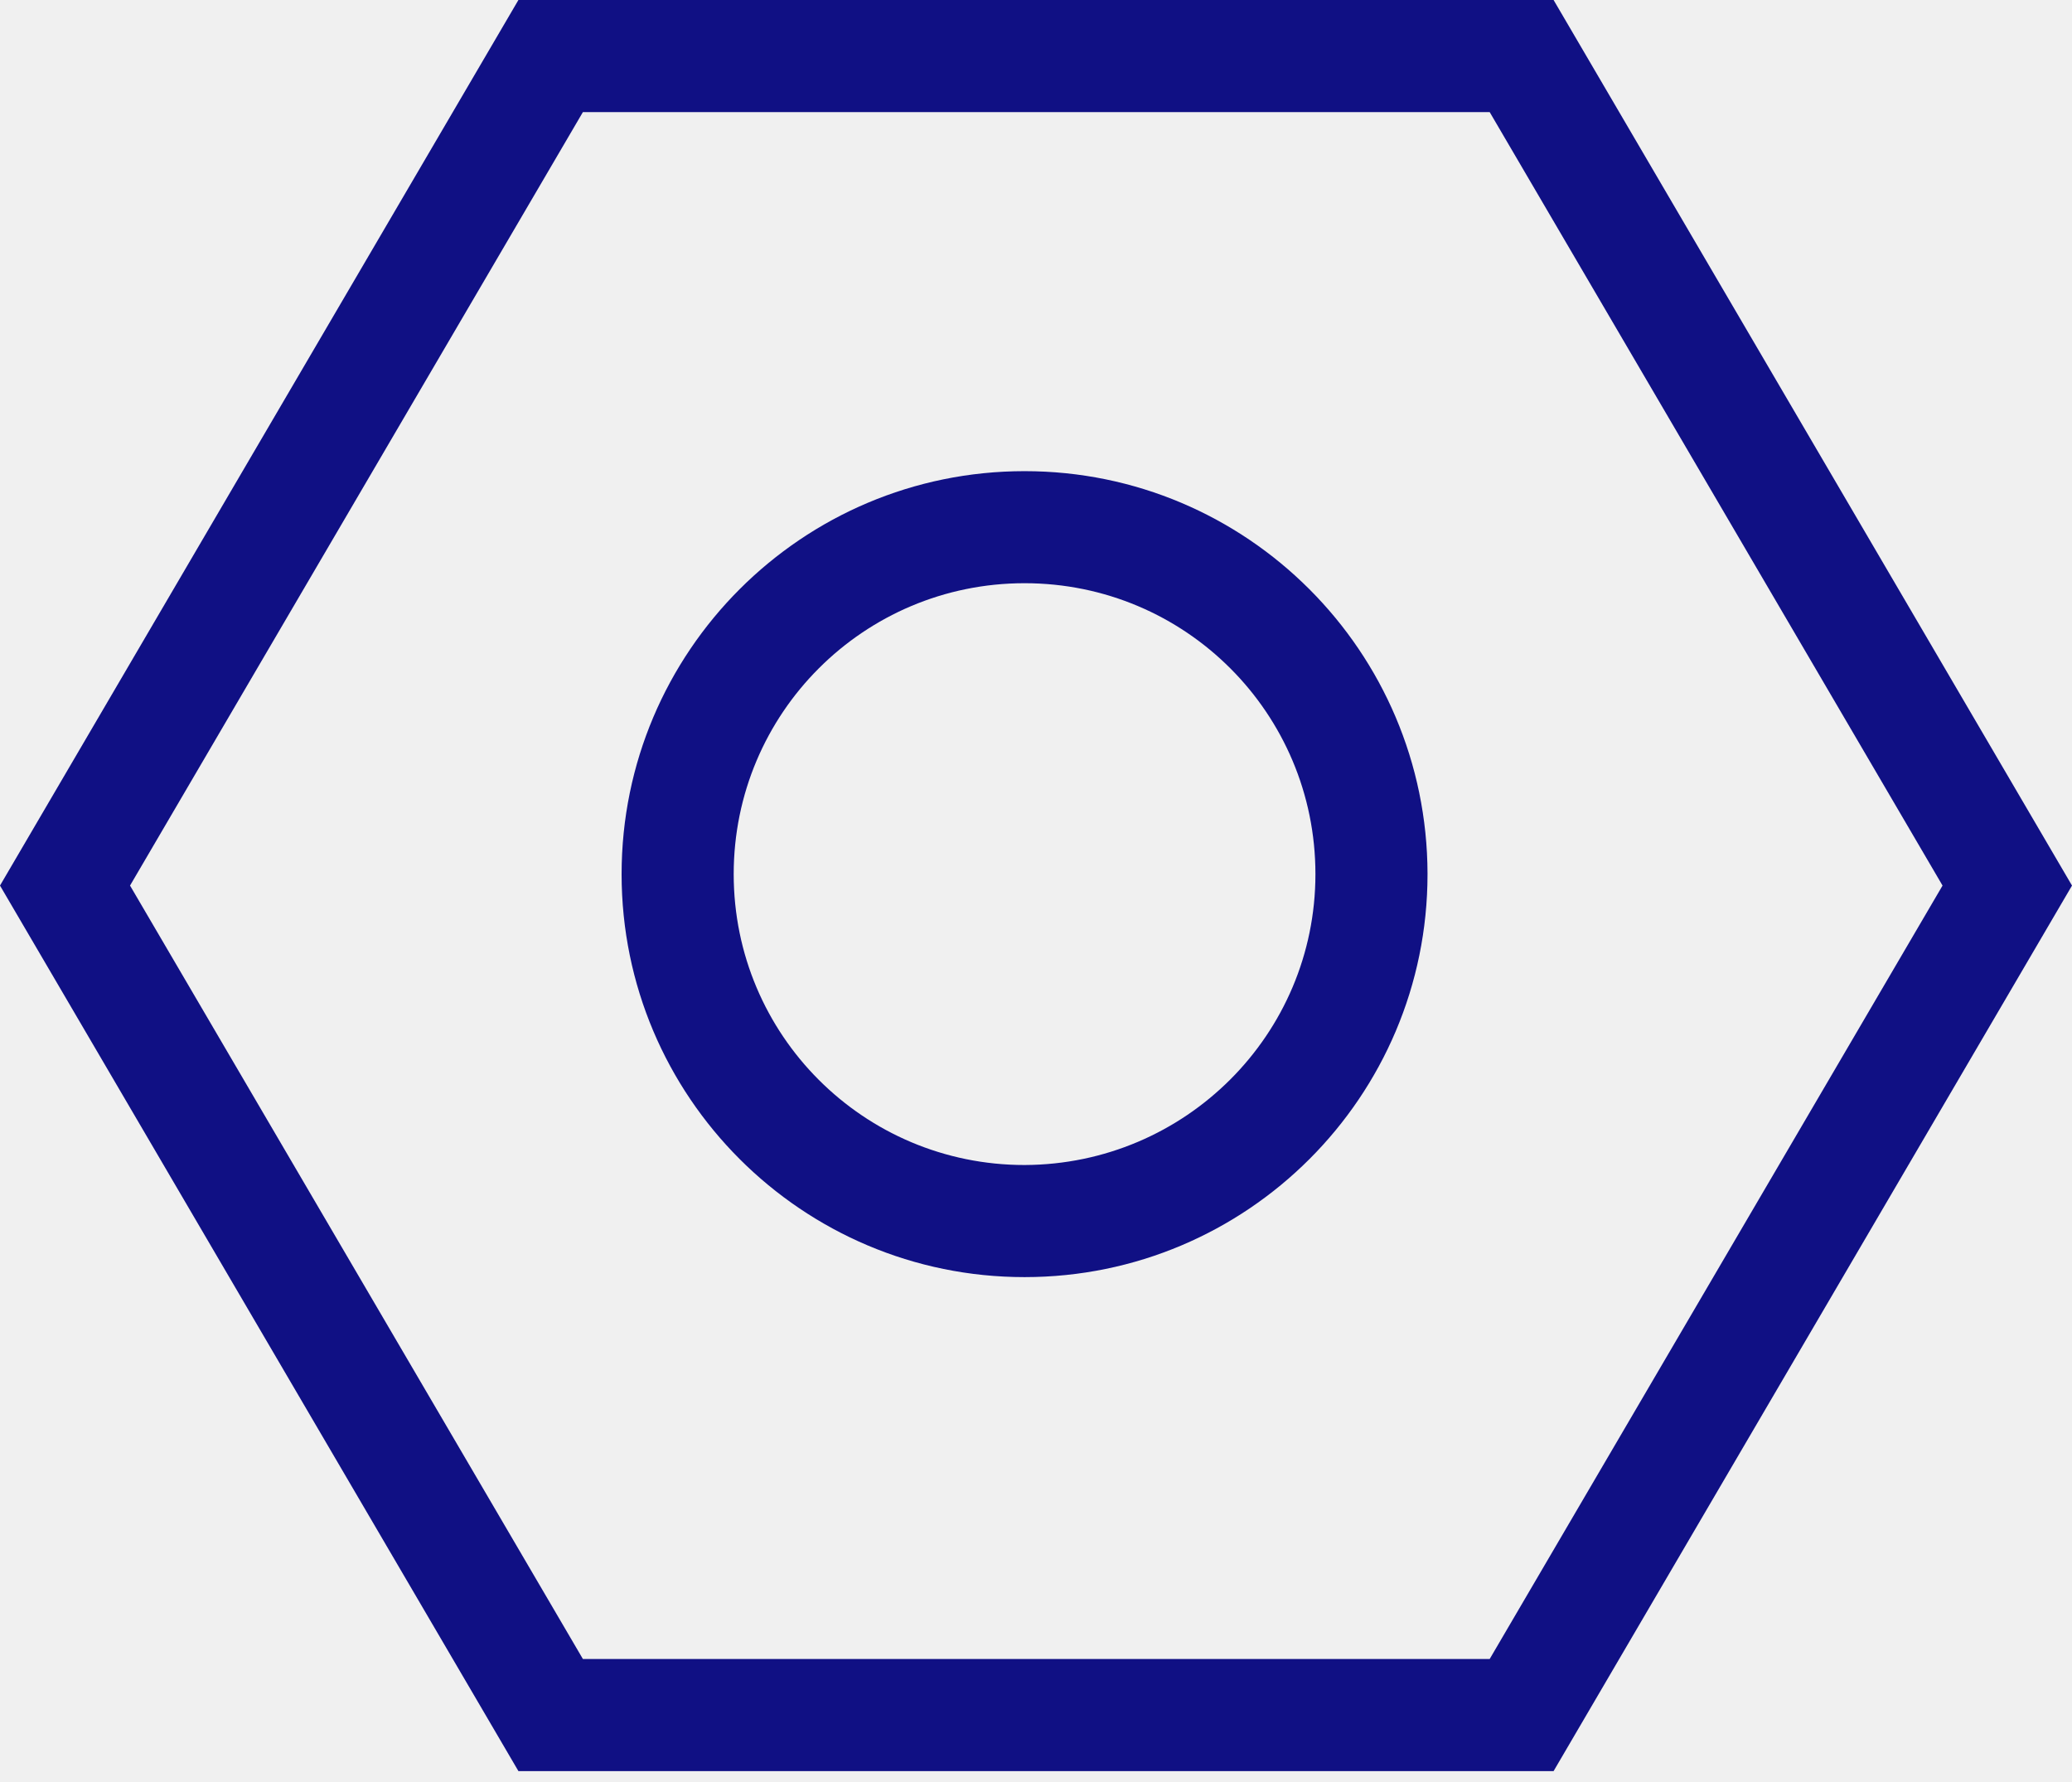
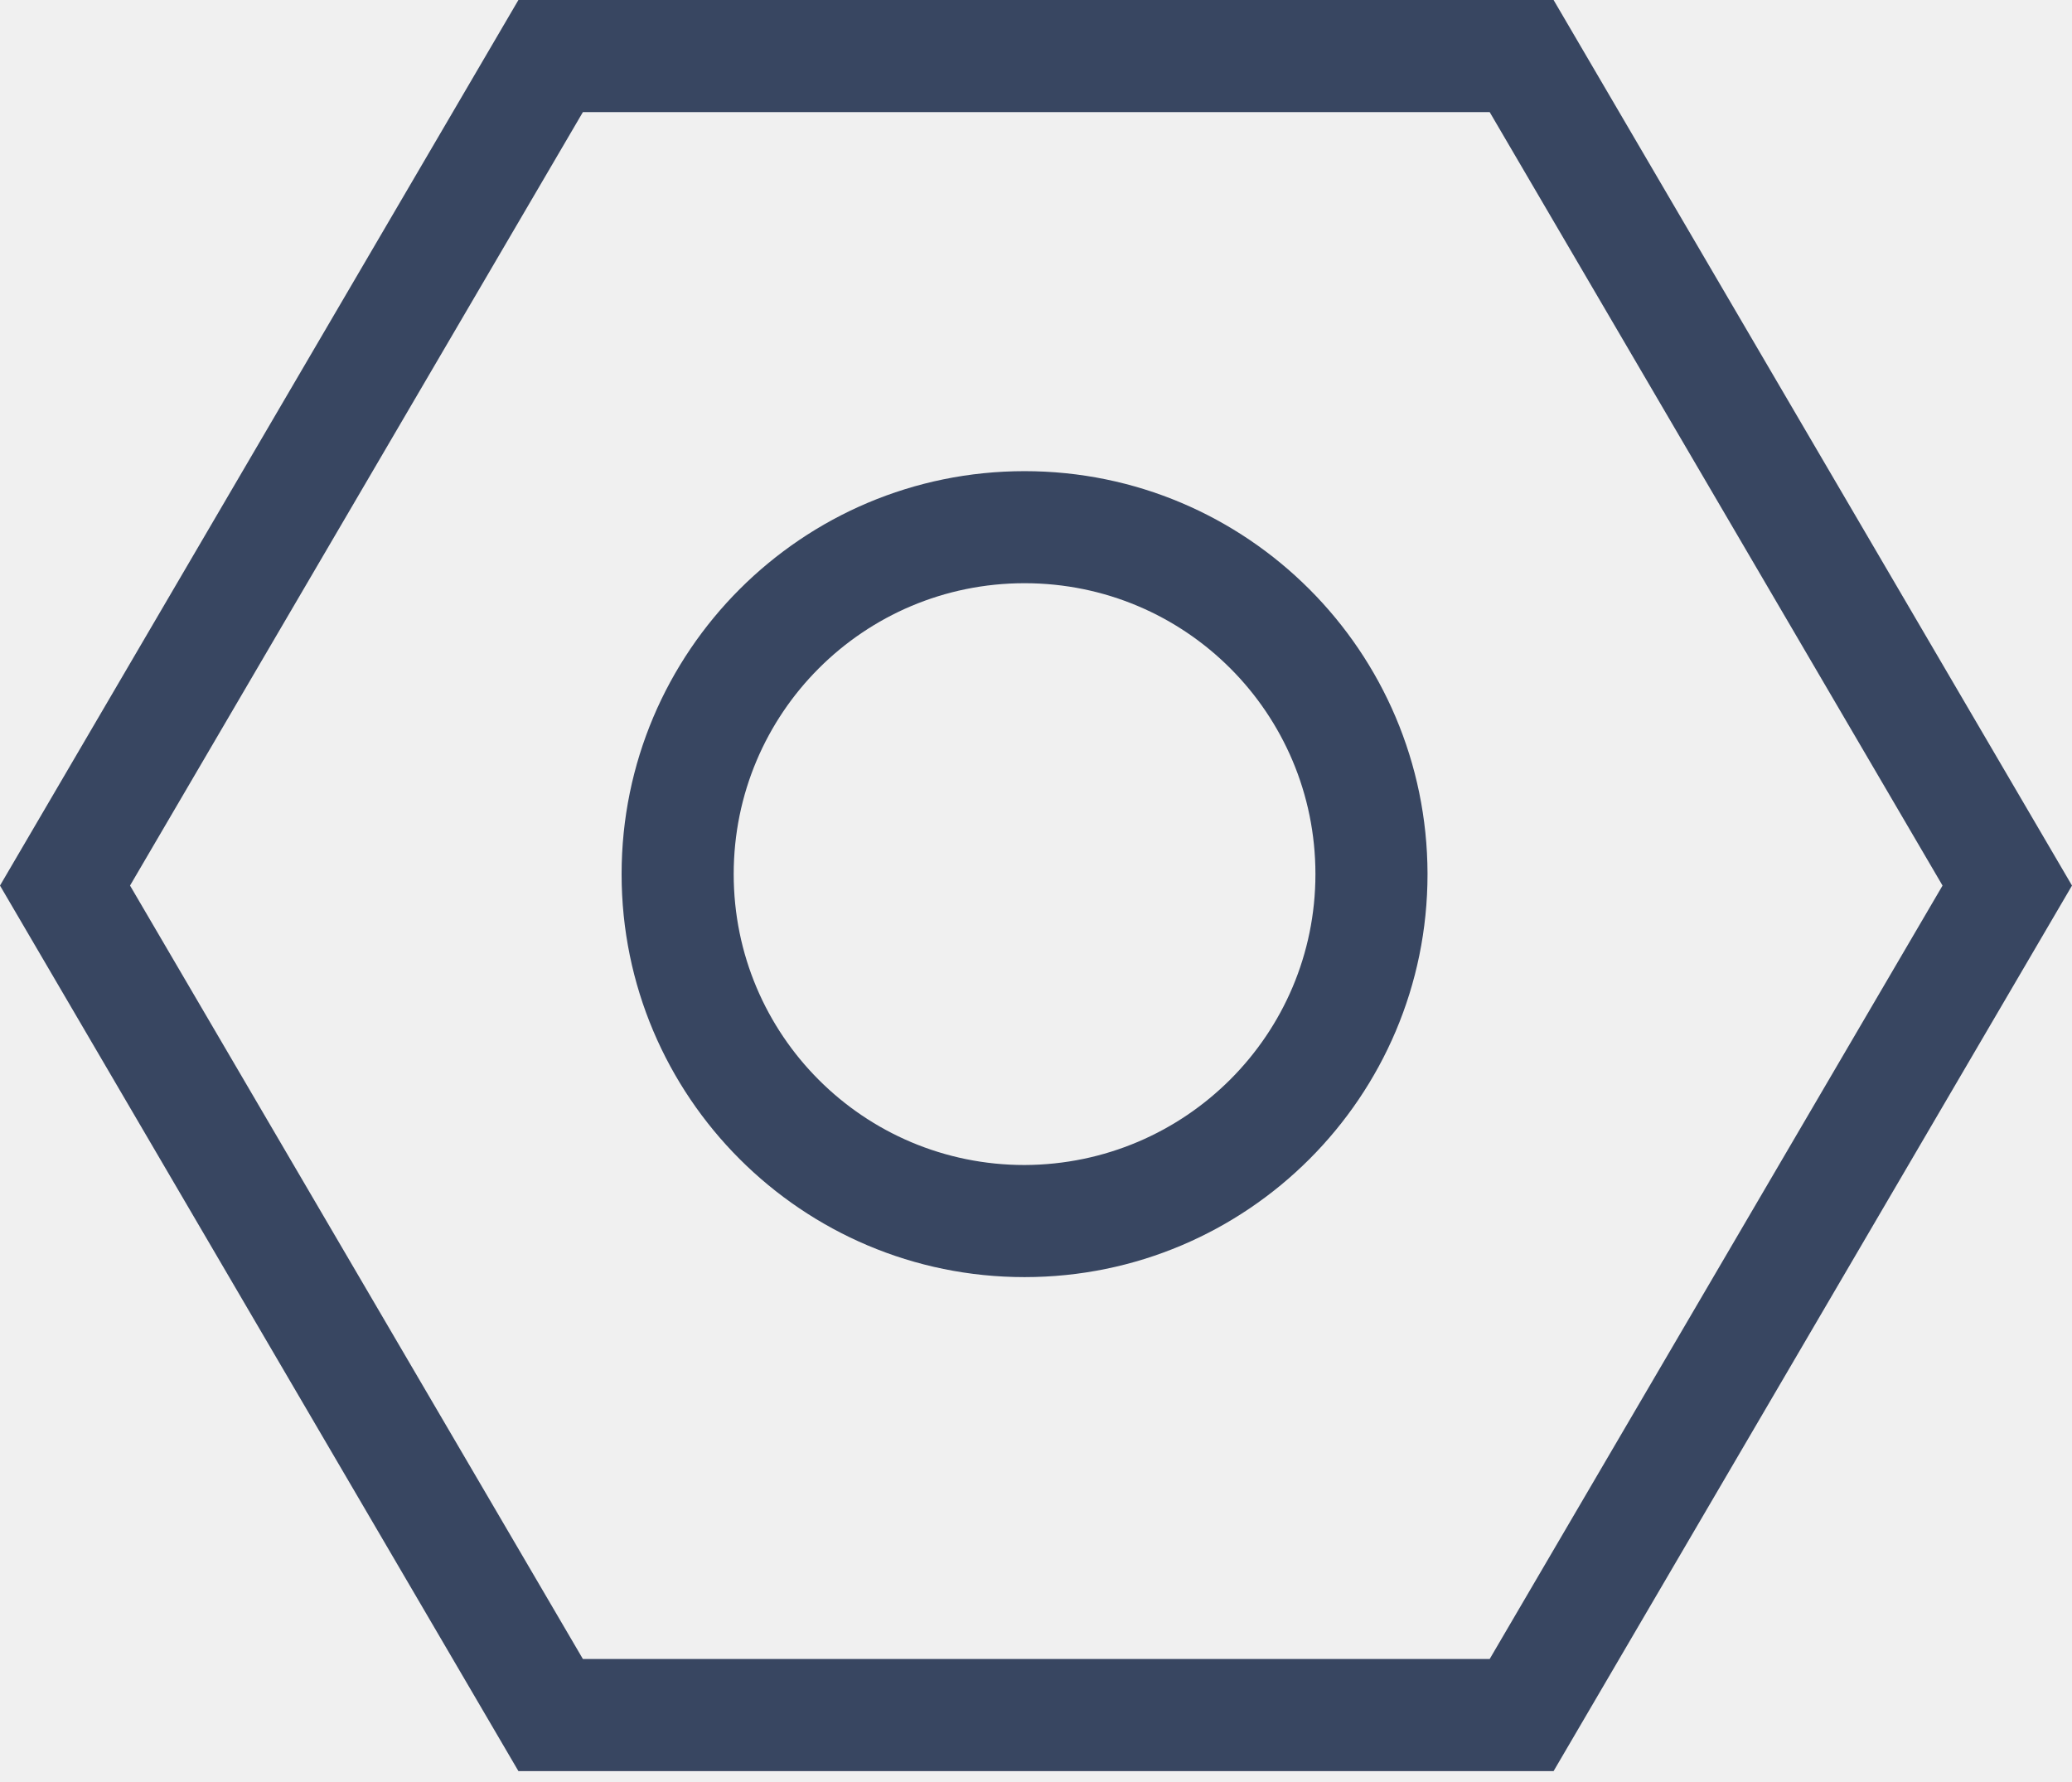
<svg xmlns="http://www.w3.org/2000/svg" width="50" height="43" viewBox="0 0 50 43" fill="none">
  <g clip-path="url(#clip0)">
-     <path d="M37.49 0H12.51L0 21.369L12.51 42.737H37.49L50 21.369L37.49 0ZM35.948 40.032H14.066L3.138 21.369L14.066 2.705H35.948L46.876 21.369L35.948 40.032Z" fill="#101084" />
-     <path d="M24.724 11.369C19.355 11.369 15 15.723 15 21.093C15 26.462 19.355 30.817 24.724 30.817C30.093 30.817 34.448 26.462 34.448 21.093C34.448 21.093 34.448 21.093 34.448 21.079C34.435 15.723 30.093 11.369 24.724 11.369ZM24.724 28.112C20.843 28.112 17.705 24.974 17.705 21.093C17.705 17.211 20.843 14.073 24.724 14.073C28.606 14.073 31.743 17.211 31.743 21.093C31.743 24.961 28.606 28.098 24.724 28.112Z" fill="#101084" />
+     <path d="M37.49 0H12.51L0 21.369L12.51 42.737H37.49L50 21.369L37.49 0ZM35.948 40.032H14.066L3.138 21.369L14.066 2.705H35.948L46.876 21.369L35.948 40.032Z" fill="#384661" />
+     <path d="M24.724 11.369C19.355 11.369 15 15.723 15 21.093C15 26.462 19.355 30.817 24.724 30.817C30.093 30.817 34.448 26.462 34.448 21.093C34.448 21.093 34.448 21.093 34.448 21.079C34.435 15.723 30.093 11.369 24.724 11.369ZM24.724 28.112C20.843 28.112 17.705 24.974 17.705 21.093C17.705 17.211 20.843 14.073 24.724 14.073C28.606 14.073 31.743 17.211 31.743 21.093C31.743 24.961 28.606 28.098 24.724 28.112Z" fill="#384661" />
  </g>
  <defs>
    <clipPath id="clip0">
      <rect width="50" height="42.737" fill="white" />
    </clipPath>
  </defs>
</svg>
